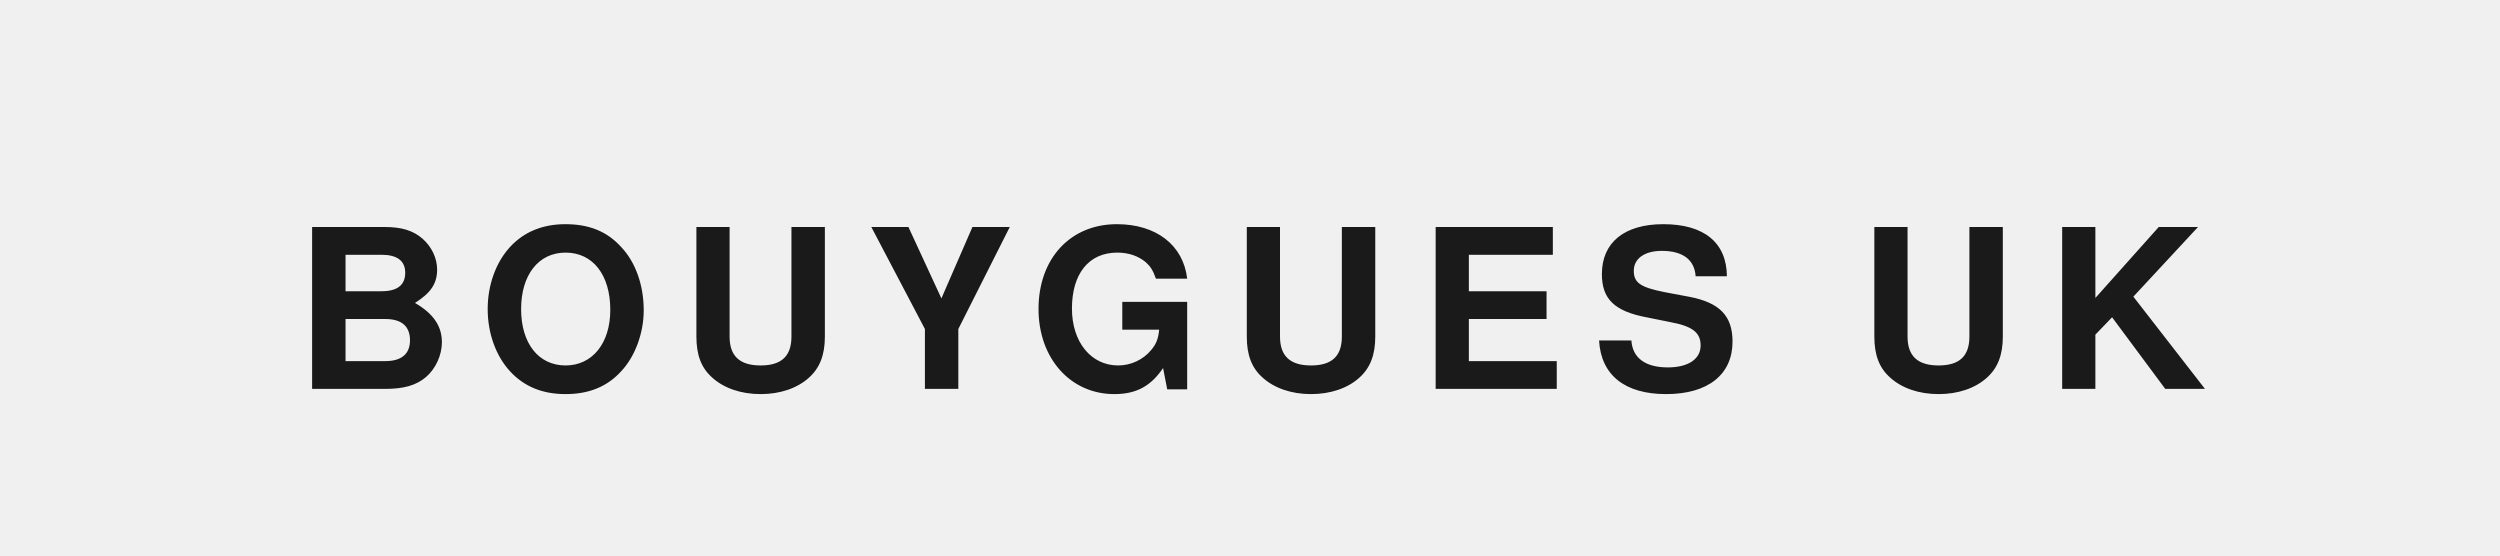
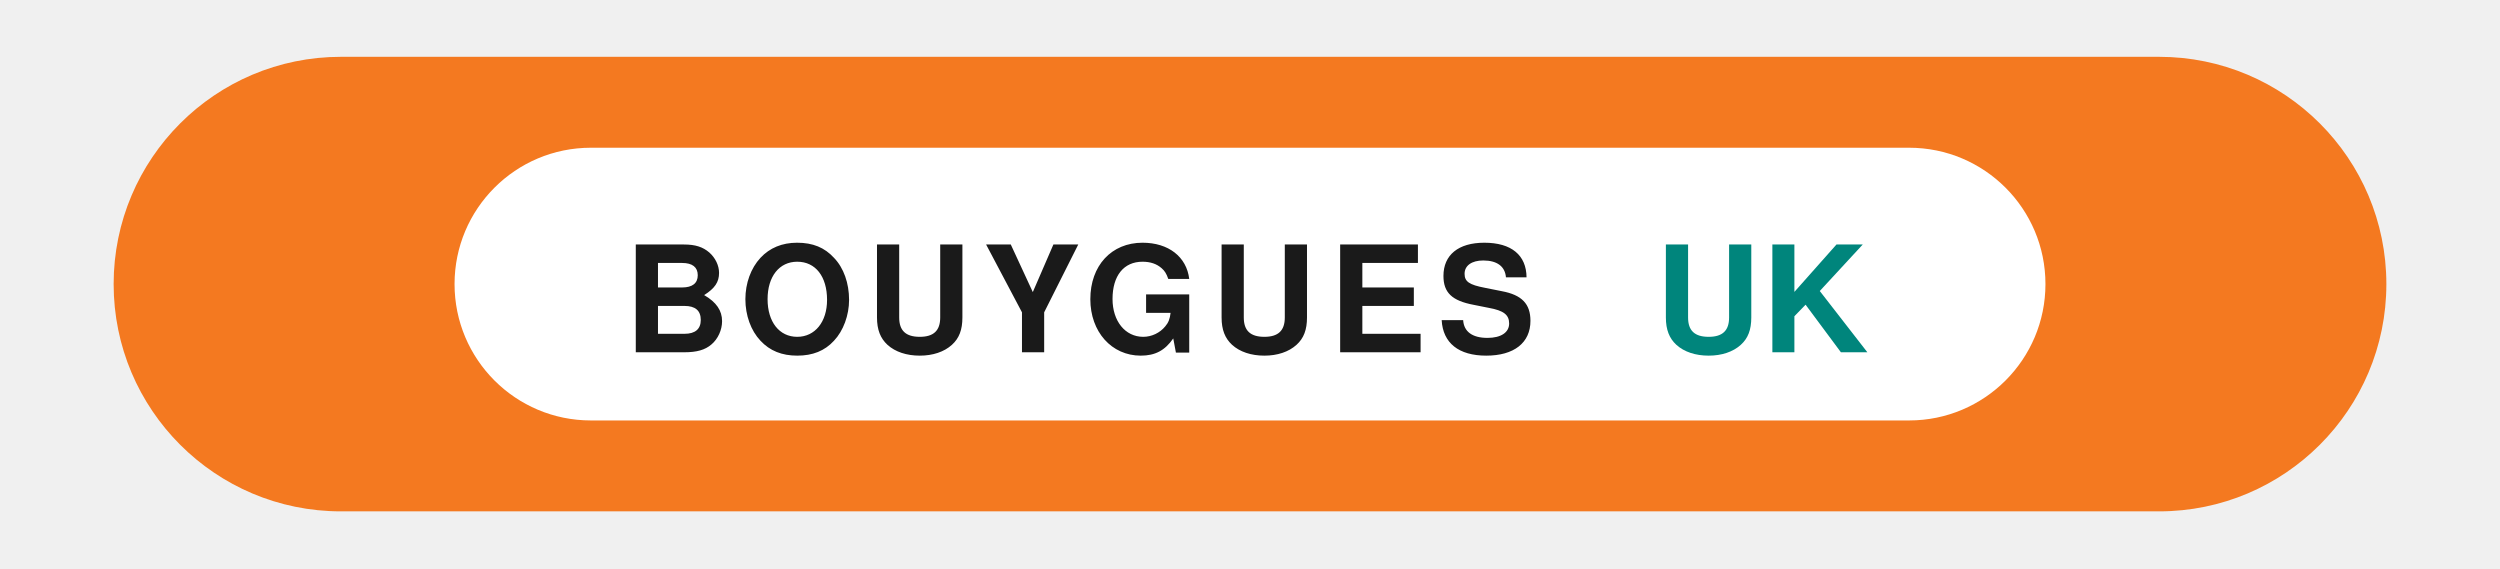
- <svg xmlns="http://www.w3.org/2000/svg" viewBox="0 0 180 40">
-   <text x="90" y="28" text-anchor="middle" font-family="'Helvetica Neue', Helvetica, Arial, sans-serif" font-size="16" font-weight="600" letter-spacing="2" fill="#1a1a1a">BOUYGUES UK</text>
+ <svg xmlns="http://www.w3.org/2000/svg" viewBox="0 0 220 50">
+   <rect x="10" y="5" width="200" height="40" rx="20" ry="20" fill="#F47920" />
+   <rect x="40" y="13" width="140" height="24" rx="12" ry="12" fill="#ffffff" />
+   <text x="95" y="31" text-anchor="middle" font-family="'Helvetica Neue', Helvetica, Arial, sans-serif" font-size="13" font-weight="700" letter-spacing="1" fill="#1a1a1a">BOUYGUES</text>
+   <text x="155" y="31" text-anchor="middle" font-family="'Helvetica Neue', Helvetica, Arial, sans-serif" font-size="13" font-weight="700" fill="#00857C">UK</text>
</svg>
